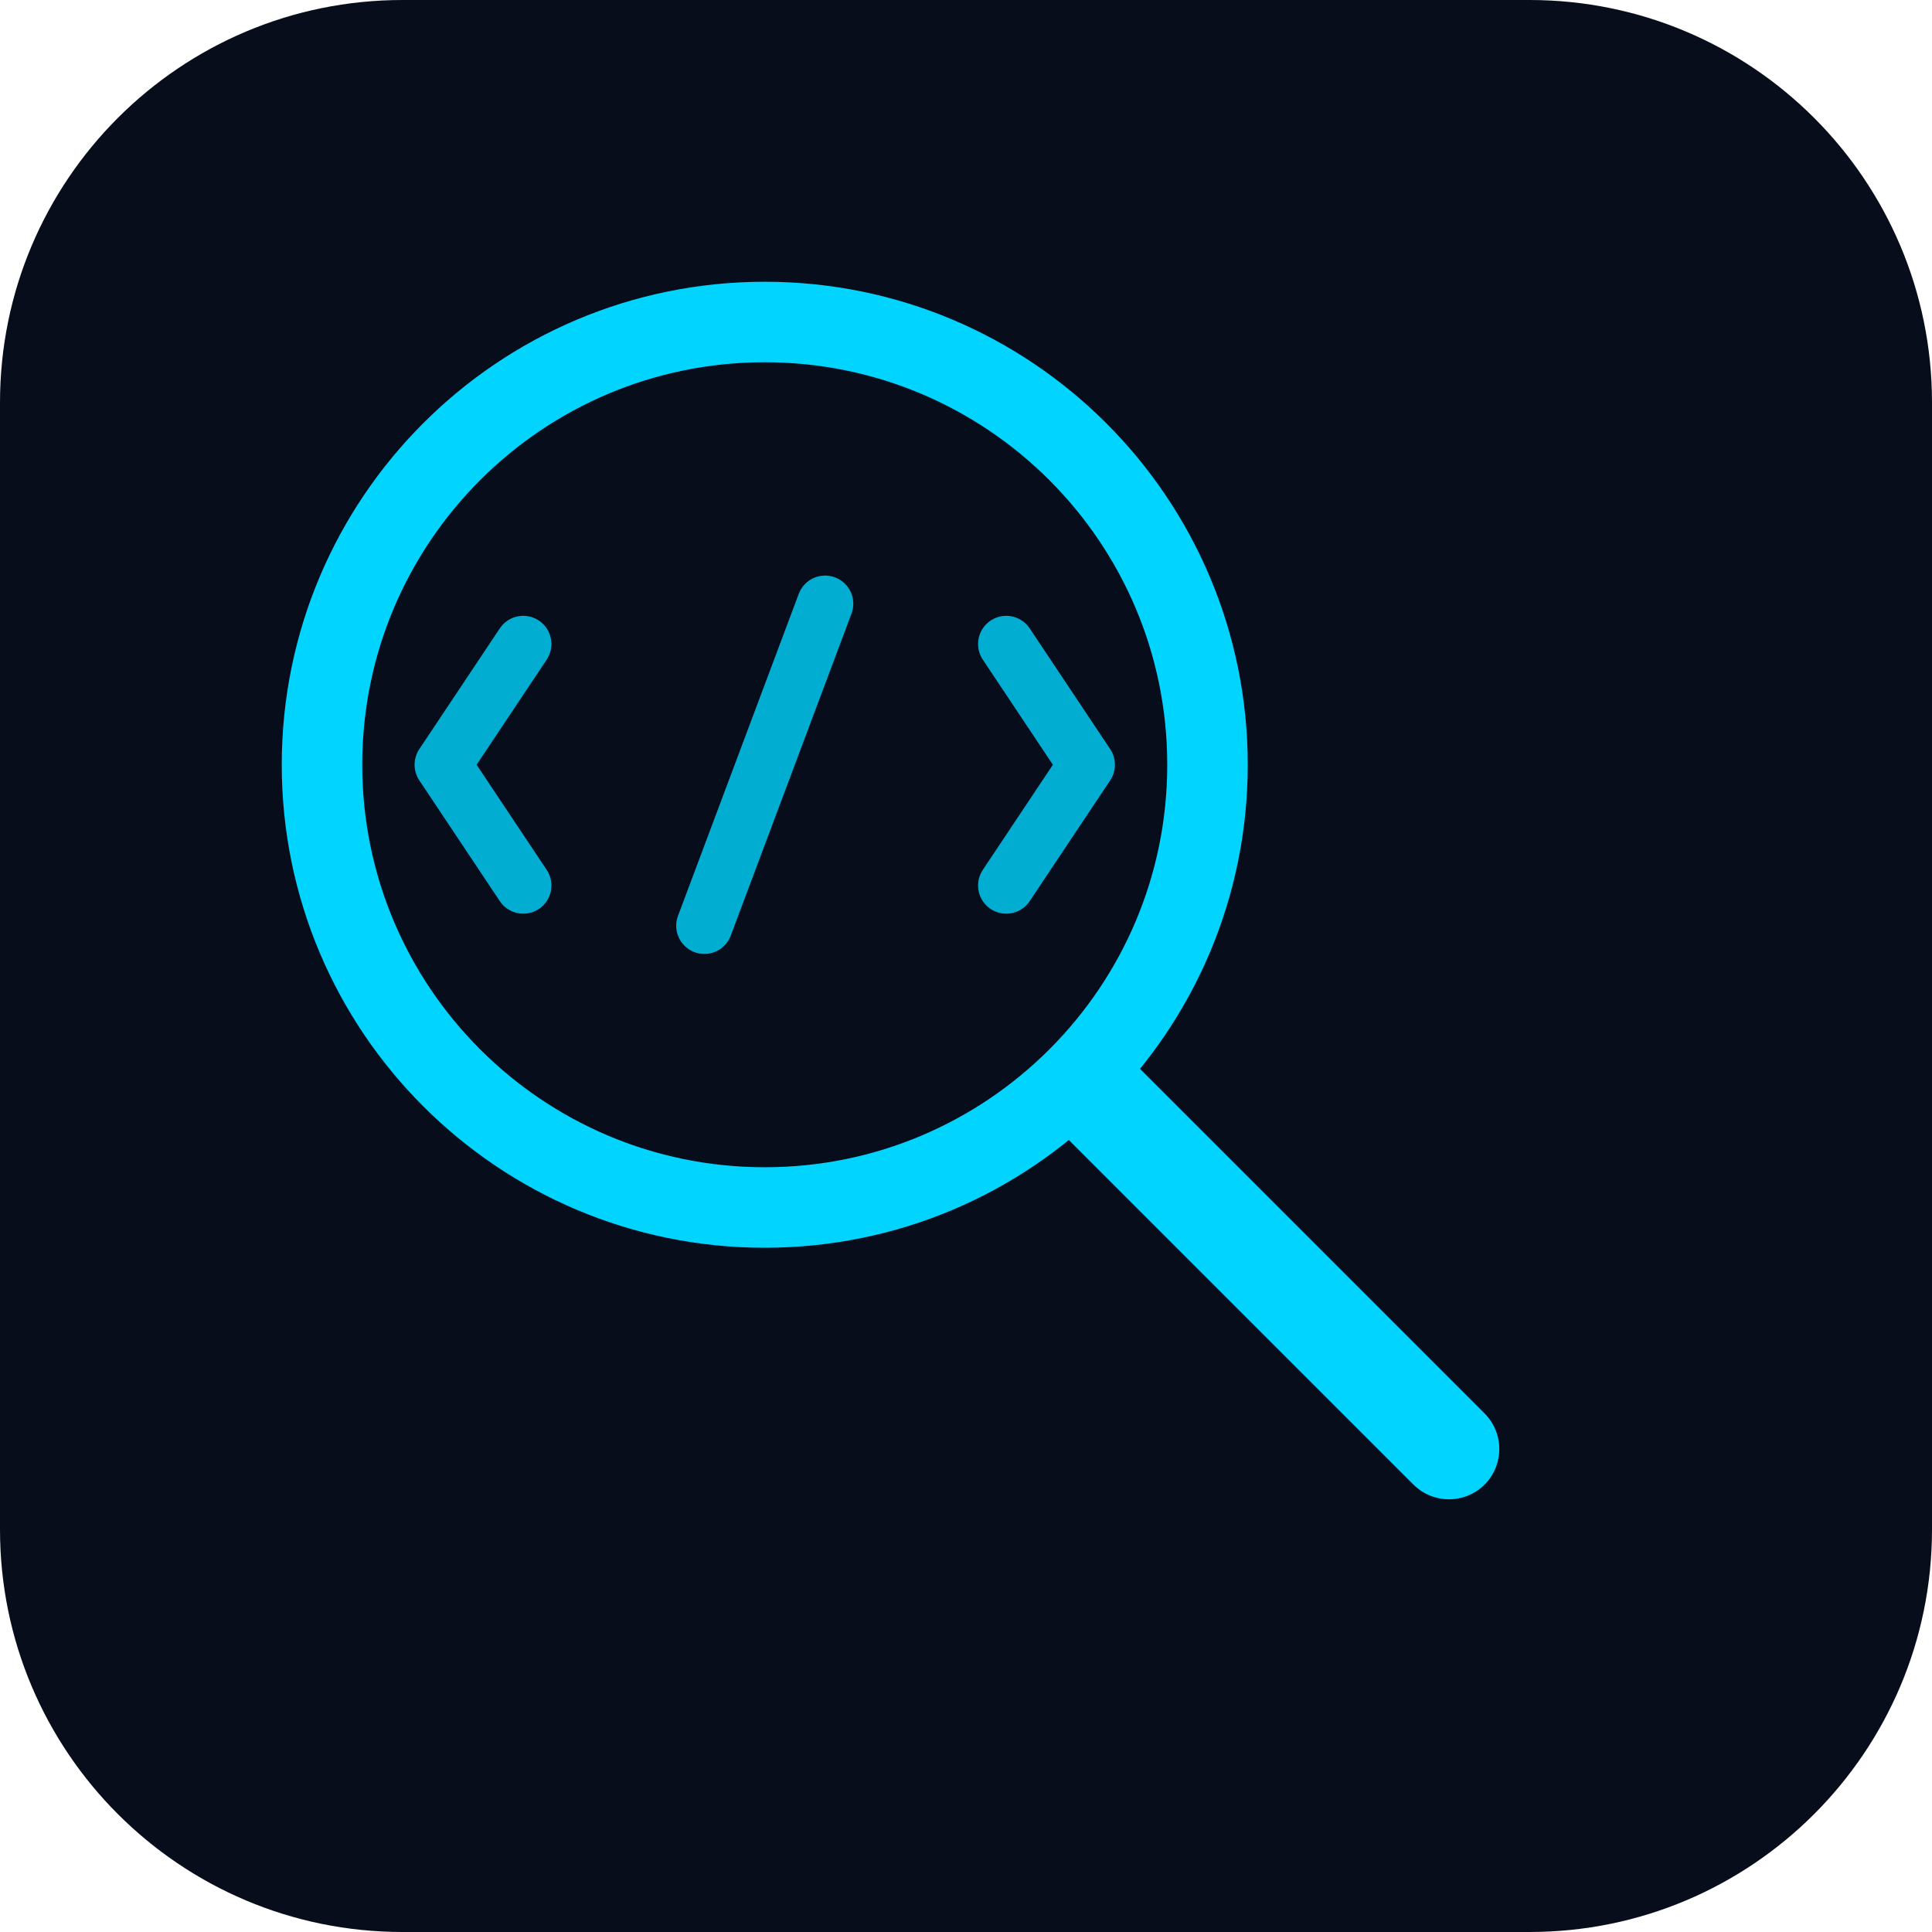
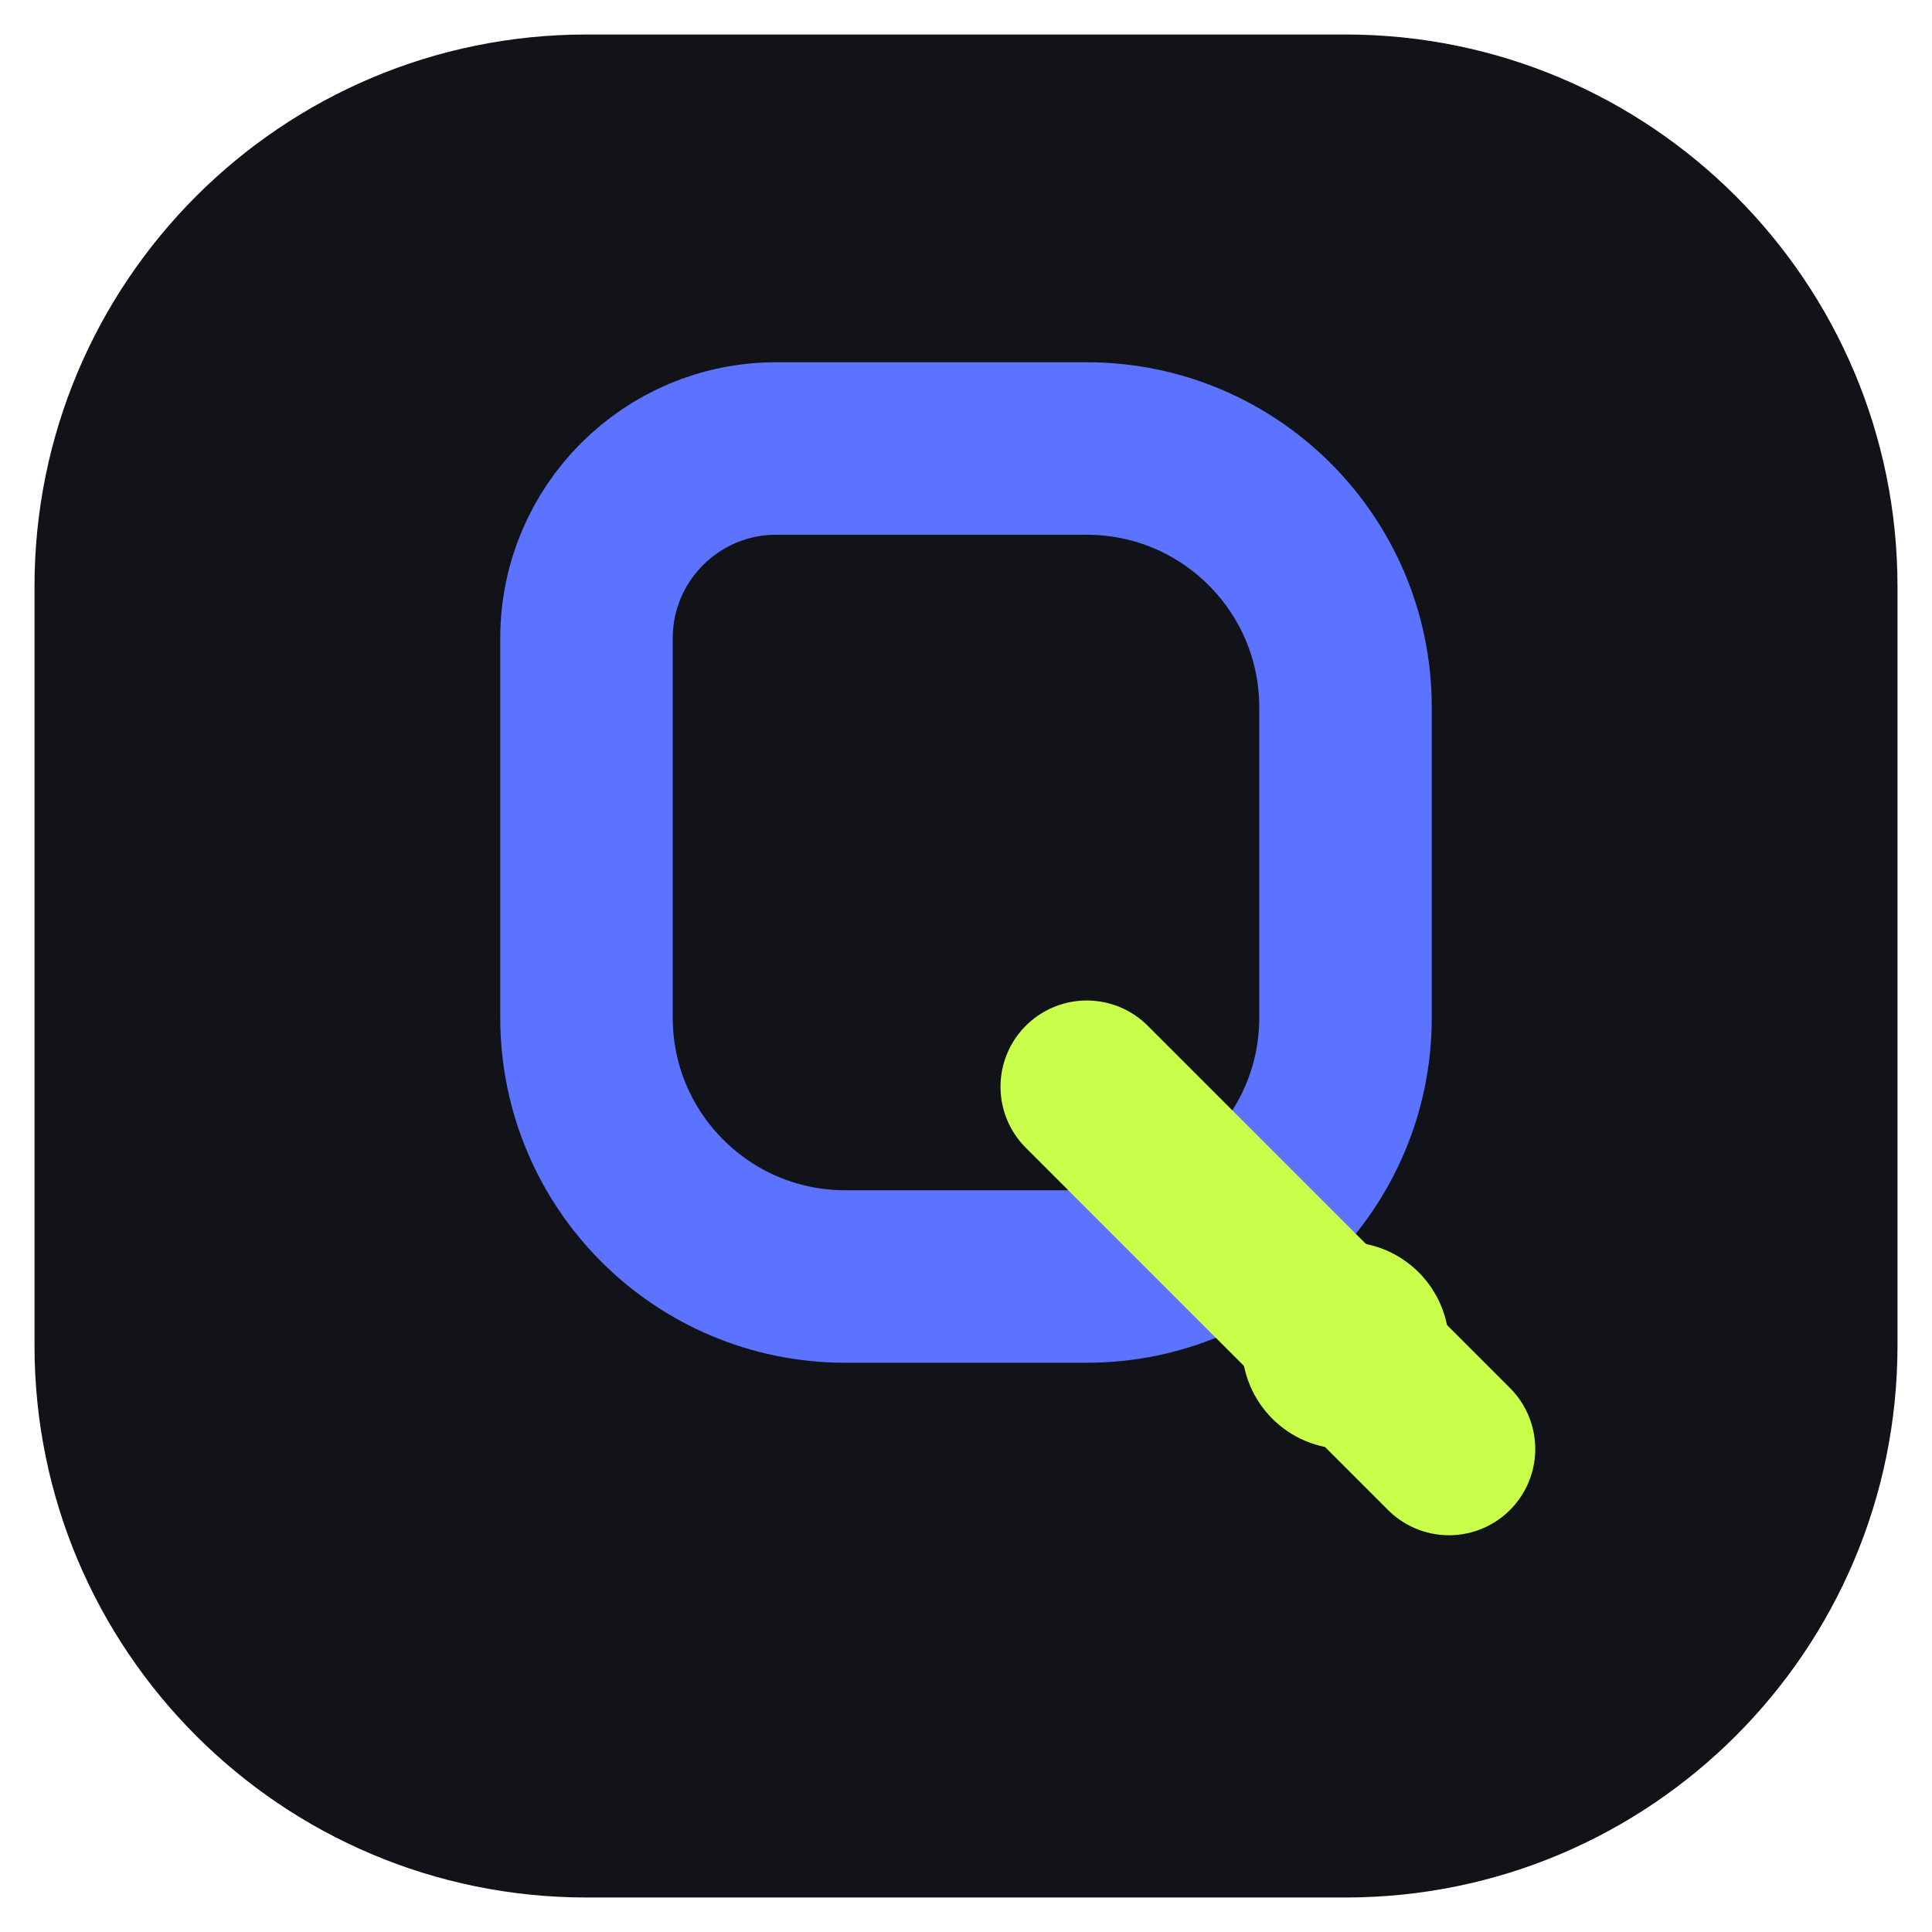
- <svg xmlns="http://www.w3.org/2000/svg" width="48" height="48" viewBox="0 0 48 48" fill="none">
-   <rect width="48" height="48" rx="10" fill="#080D1C" />
-   <circle cx="19" cy="19" r="11" stroke="#00D4FF" stroke-width="2" fill="none" />
-   <path d="M27 27L36 36" stroke="#00D4FF" stroke-width="2.5" stroke-linecap="round" />
-   <path d="M13 16L11 19L13 22" stroke="#00D4FF" stroke-width="1.4" stroke-linecap="round" stroke-linejoin="round" opacity="0.8" />
-   <path d="M25 16L27 19L25 22" stroke="#00D4FF" stroke-width="1.4" stroke-linecap="round" stroke-linejoin="round" opacity="0.8" />
-   <path d="M17.5 23L20.5 15" stroke="#00D4FF" stroke-width="1.4" stroke-linecap="round" opacity="0.8" />
+ <svg xmlns="http://www.w3.org/2000/svg" width="56" height="56" viewBox="0 0 56 56" fill="none">
+   <rect x="1" y="1" width="54" height="54" rx="16" fill="#111319" />
+   <path d="M17 18.5C17 15.462 19.462 13 22.5 13H31.5C35.642 13 39 16.358 39 20.5V29.5C39 33.642 35.642 37 31.5 37H24.5C20.358 37 17 33.642 17 29.5V18.5Z" stroke="#5B73FF" stroke-width="5" stroke-linecap="round" stroke-linejoin="round" />
+   <path d="M31.5 31.5L42 42" stroke="#C9FF4A" stroke-width="5" stroke-linecap="round" />
+   <circle cx="39" cy="39" r="3" fill="#C9FF4A" />
</svg>
